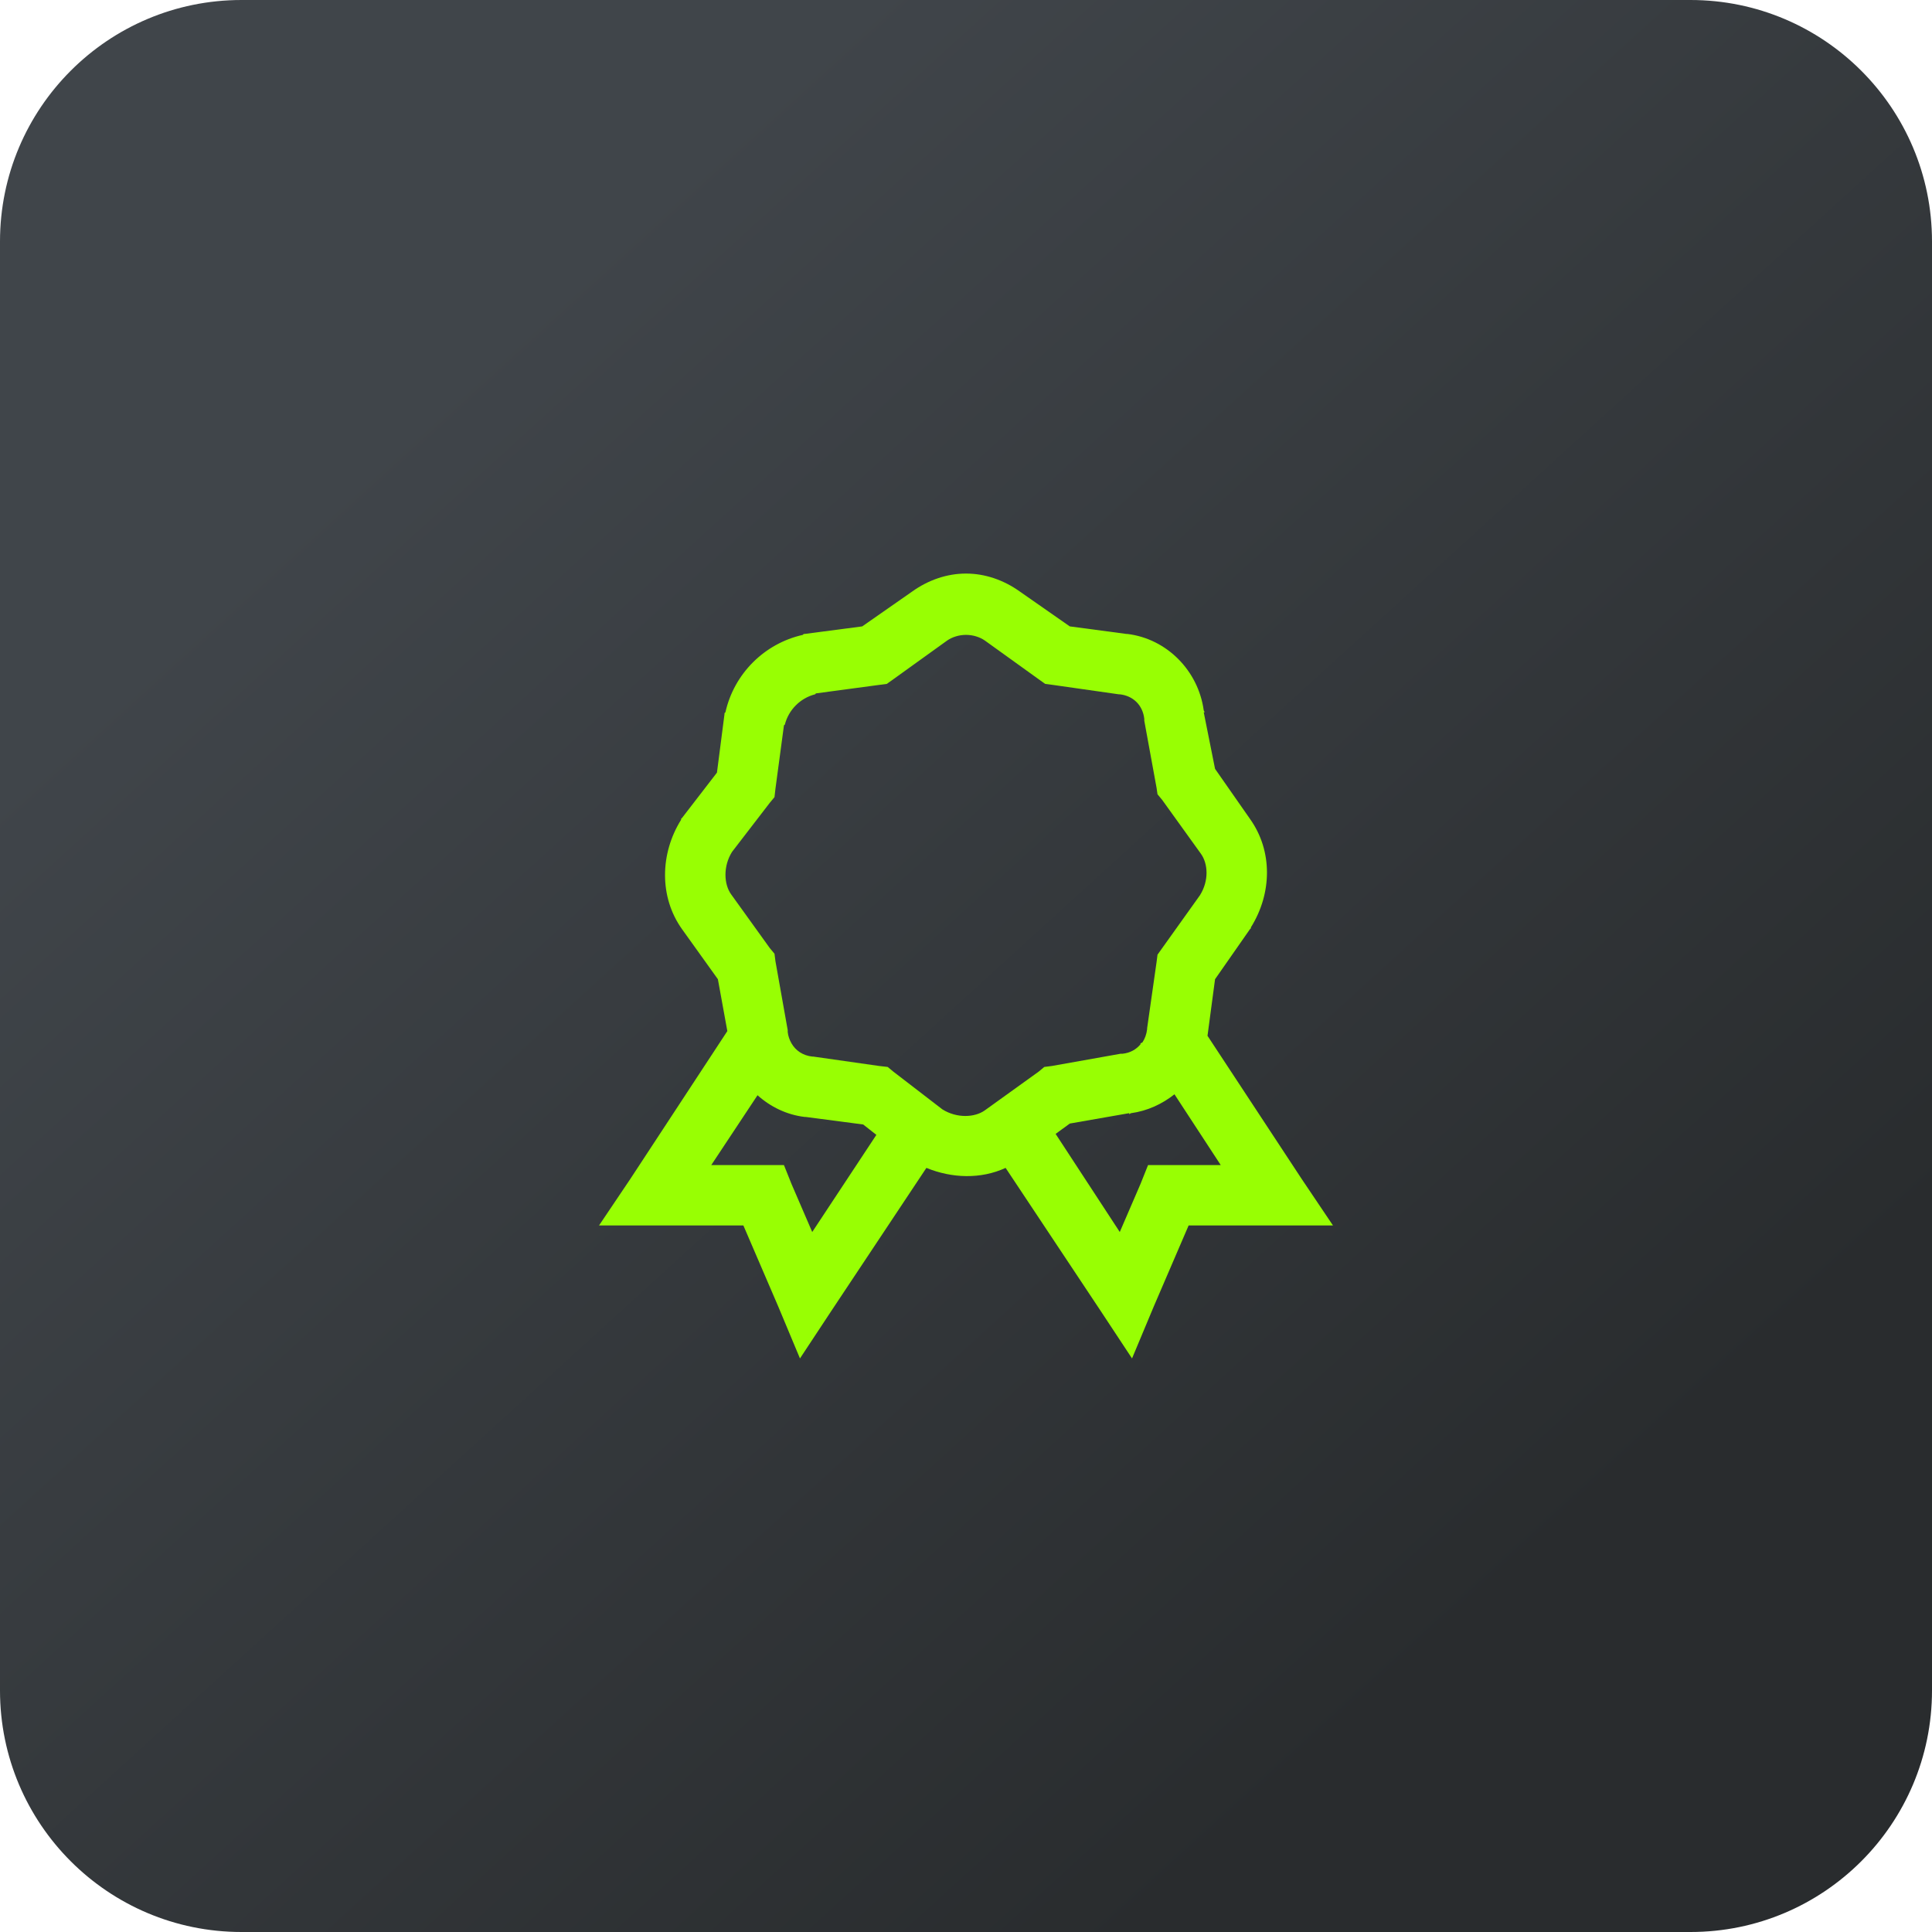
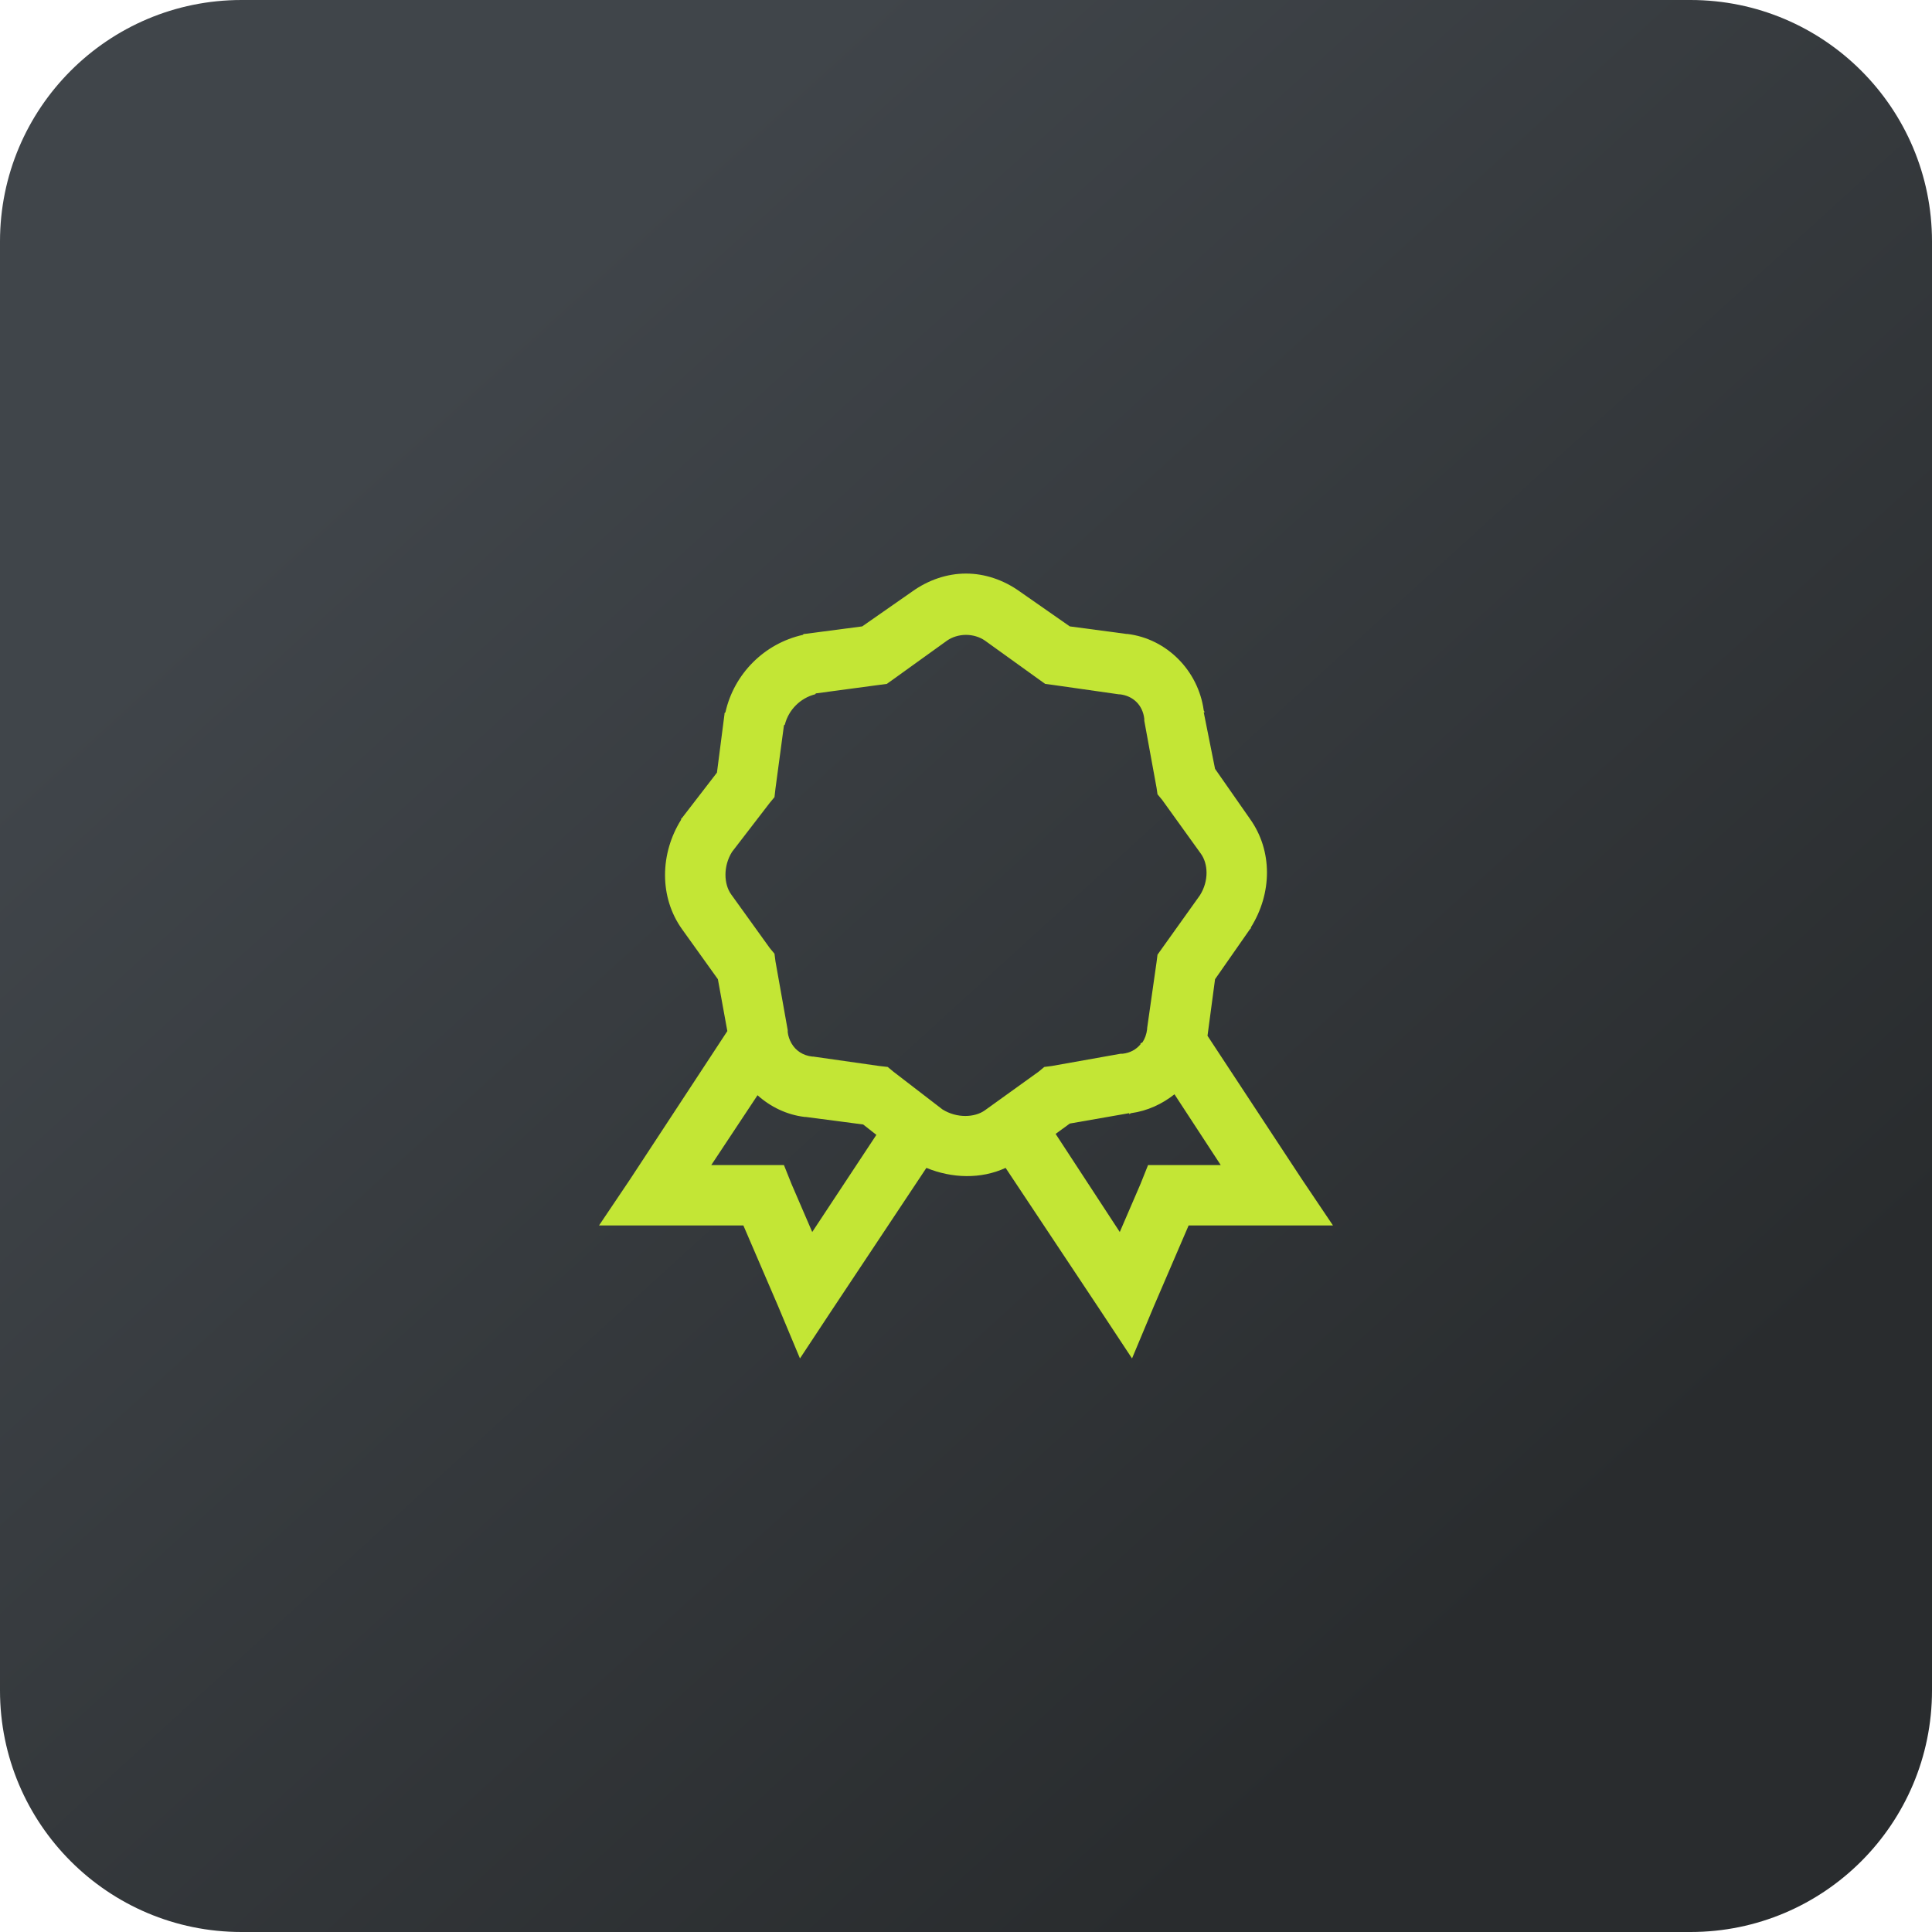
<svg xmlns="http://www.w3.org/2000/svg" width="64" height="64" viewBox="0 0 64 64" fill="none">
  <rect width="64" height="64" rx="8" fill="url(#paint0_linear_153_309)" />
-   <path d="M32 19C31.375 19 30.754 19.211 30.219 19.594L28.562 20.75L26.656 21H26.625L26.594 21.031C25.32 21.316 24.316 22.32 24.031 23.594L24 23.625V23.656L23.75 25.594L22.594 27.094L22.562 27.125V27.156C21.863 28.273 21.832 29.715 22.594 30.781L23.781 32.438L24.094 34.156L20.875 39.062L19.844 40.594H24.625L25.781 43.281L26.5 45L27.531 43.438L30.688 38.688C31.535 39.035 32.492 39.066 33.312 38.688L36.469 43.438L37.5 45L38.219 43.281L39.375 40.594H44.156L43.125 39.062L40 34.312L40.25 32.438L41.406 30.781L41.438 30.75V30.719C42.137 29.602 42.168 28.191 41.406 27.125L40.25 25.469L39.875 23.594H39.906C39.902 23.57 39.879 23.555 39.875 23.531C39.695 22.223 38.66 21.16 37.344 21H37.312L35.438 20.75L33.781 19.594C33.246 19.211 32.625 19 32 19ZM32 21.031C32.23 21.031 32.457 21.102 32.625 21.219L34.406 22.5L34.625 22.656L34.875 22.688L37.062 23H37.094C37.543 23.051 37.855 23.363 37.906 23.812V23.875L38.312 26.094L38.344 26.312L38.5 26.5L39.781 28.281C40.02 28.613 40.051 29.176 39.75 29.656L38.344 31.625L38.312 31.875L38 34.062V34.094C37.98 34.258 37.926 34.41 37.844 34.531L37.781 34.562V34.594C37.637 34.766 37.438 34.879 37.188 34.906H37.125L34.844 35.312L34.594 35.344L34.406 35.5L32.625 36.781C32.293 37.02 31.699 37.051 31.219 36.75L29.594 35.5L29.406 35.344L29.125 35.312L26.938 35H26.906C26.598 34.965 26.359 34.805 26.219 34.562C26.156 34.453 26.109 34.324 26.094 34.188V34.125L25.688 31.844L25.656 31.594L25.5 31.406L24.219 29.625C23.98 29.293 23.949 28.699 24.25 28.219L25.5 26.594L25.656 26.406L25.688 26.125L25.969 24.031C25.973 24.016 25.996 24.016 26 24C26.125 23.512 26.512 23.125 27 23C27.016 22.996 27.016 22.973 27.031 22.969L29.125 22.688L29.375 22.656L29.594 22.5L31.375 21.219C31.543 21.102 31.77 21.031 32 21.031ZM38.906 36.25L40.438 38.594H38.031L37.781 39.219L37.094 40.812L34.969 37.562L35.438 37.219L37.406 36.875V36.906C37.43 36.902 37.445 36.879 37.469 36.875C38.008 36.801 38.496 36.574 38.906 36.25ZM25.094 36.281C25.52 36.664 26.062 36.93 26.656 37C26.668 37 26.676 37 26.688 37L28.594 37.25L29.031 37.594L26.906 40.812L26.219 39.219L25.969 38.594H23.562L25.094 36.281Z" fill="#98FF03" />
+   <path d="M32 19C31.375 19 30.754 19.211 30.219 19.594L28.562 20.75L26.656 21H26.625L26.594 21.031C25.32 21.316 24.316 22.32 24.031 23.594L24 23.625V23.656L23.75 25.594L22.594 27.094L22.562 27.125V27.156C21.863 28.273 21.832 29.715 22.594 30.781L23.781 32.438L24.094 34.156L20.875 39.062L19.844 40.594H24.625L25.781 43.281L26.5 45L27.531 43.438L30.688 38.688C31.535 39.035 32.492 39.066 33.312 38.688L36.469 43.438L37.5 45L38.219 43.281L39.375 40.594H44.156L43.125 39.062L40 34.312L40.25 32.438L41.406 30.781L41.438 30.75V30.719C42.137 29.602 42.168 28.191 41.406 27.125L40.25 25.469L39.875 23.594H39.906C39.902 23.57 39.879 23.555 39.875 23.531C39.695 22.223 38.66 21.16 37.344 21H37.312L35.438 20.75L33.781 19.594C33.246 19.211 32.625 19 32 19ZM32 21.031C32.23 21.031 32.457 21.102 32.625 21.219L34.406 22.5L34.625 22.656L34.875 22.688L37.062 23H37.094C37.543 23.051 37.855 23.363 37.906 23.812V23.875L38.312 26.094L38.344 26.312L38.5 26.5L39.781 28.281C40.02 28.613 40.051 29.176 39.75 29.656L38.344 31.625L38.312 31.875L38 34.062V34.094C37.98 34.258 37.926 34.41 37.844 34.531L37.781 34.562V34.594C37.637 34.766 37.438 34.879 37.188 34.906H37.125L34.844 35.312L34.594 35.344L34.406 35.5L32.625 36.781C32.293 37.02 31.699 37.051 31.219 36.75L29.594 35.5L29.406 35.344L29.125 35.312L26.938 35H26.906C26.598 34.965 26.359 34.805 26.219 34.562C26.156 34.453 26.109 34.324 26.094 34.188V34.125L25.688 31.844L25.656 31.594L25.5 31.406L24.219 29.625C23.98 29.293 23.949 28.699 24.25 28.219L25.5 26.594L25.656 26.406L25.688 26.125L25.969 24.031C25.973 24.016 25.996 24.016 26 24C26.125 23.512 26.512 23.125 27 23C27.016 22.996 27.016 22.973 27.031 22.969L29.125 22.688L29.375 22.656L29.594 22.5L31.375 21.219C31.543 21.102 31.77 21.031 32 21.031ZM38.906 36.25L40.438 38.594H38.031L37.781 39.219L37.094 40.812L34.969 37.562L35.438 37.219L37.406 36.875V36.906C37.43 36.902 37.445 36.879 37.469 36.875C38.008 36.801 38.496 36.574 38.906 36.25ZM25.094 36.281C25.52 36.664 26.062 36.93 26.656 37C26.668 37 26.676 37 26.688 37L28.594 37.25L29.031 37.594L26.906 40.812L26.219 39.219L25.969 38.594H23.562L25.094 36.281Z" fill="#C3E635" />
  <defs>
    <linearGradient id="paint0_linear_153_309" x1="32.947" y1="-4.174" x2="69.12" y2="35.526" gradientUnits="userSpaceOnUse">
      <stop stop-color="#40454A" />
      <stop offset="1" stop-color="#292C2E" />
    </linearGradient>
  </defs>
</svg>
